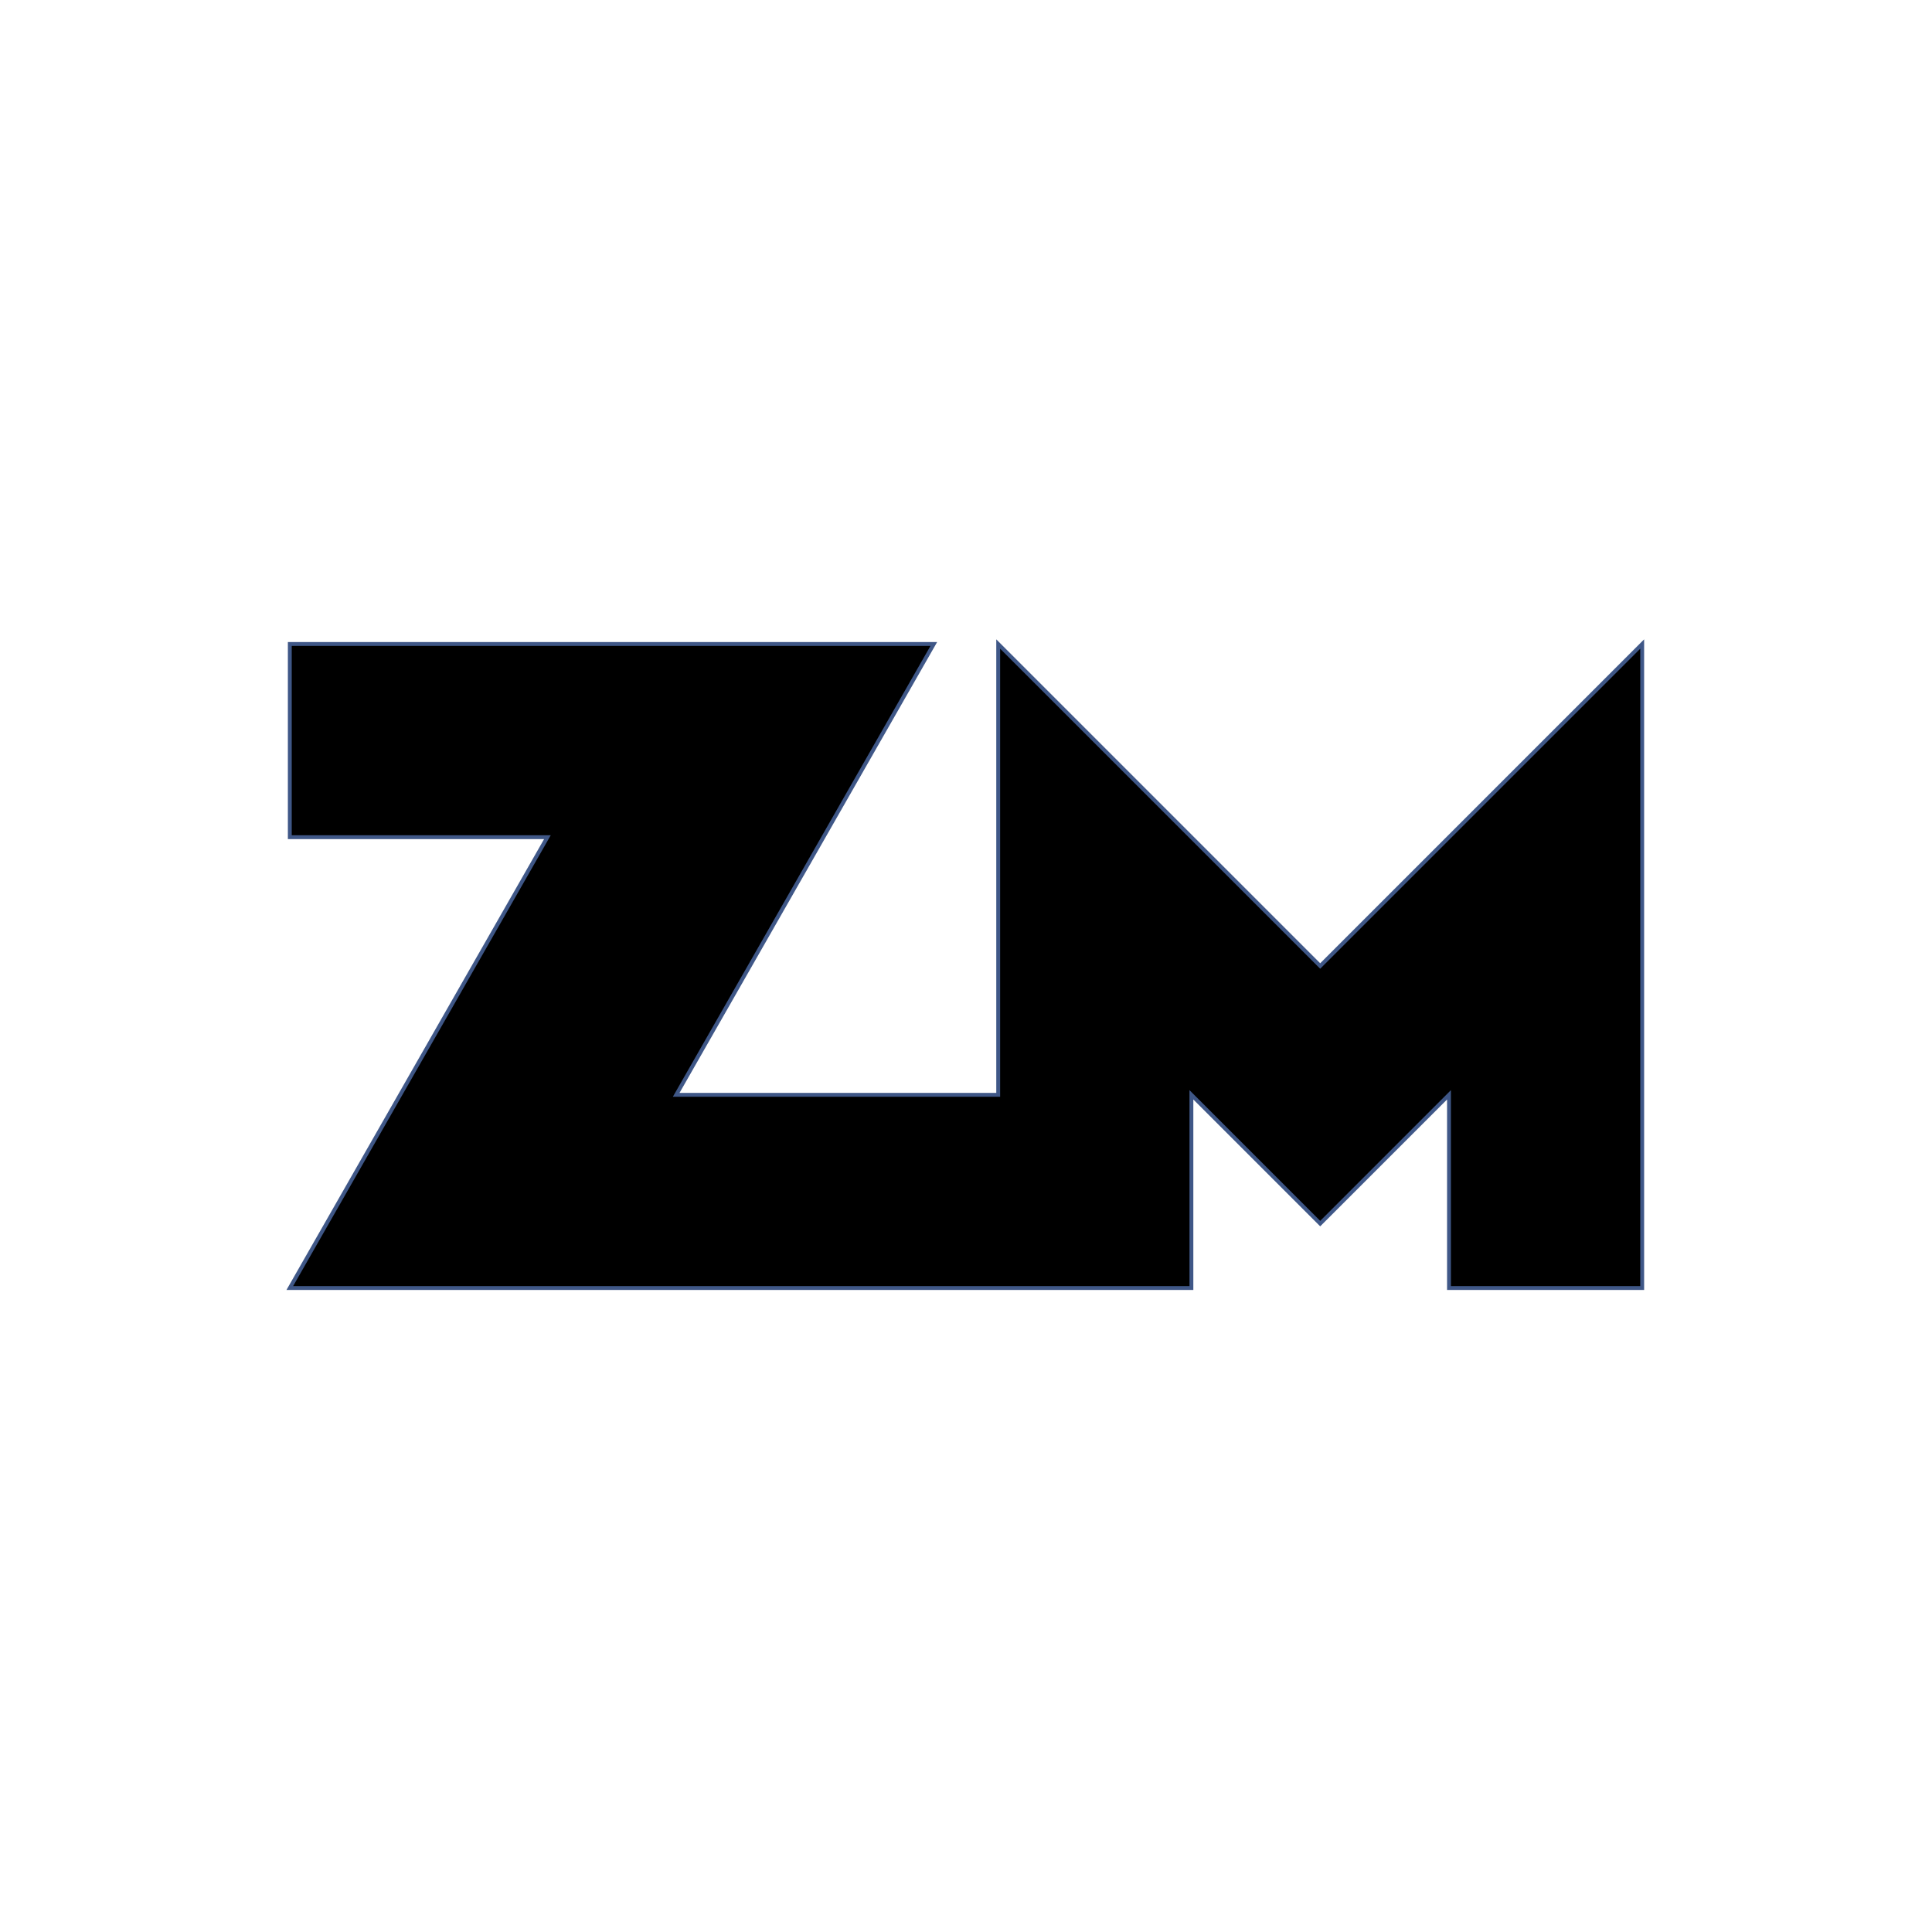
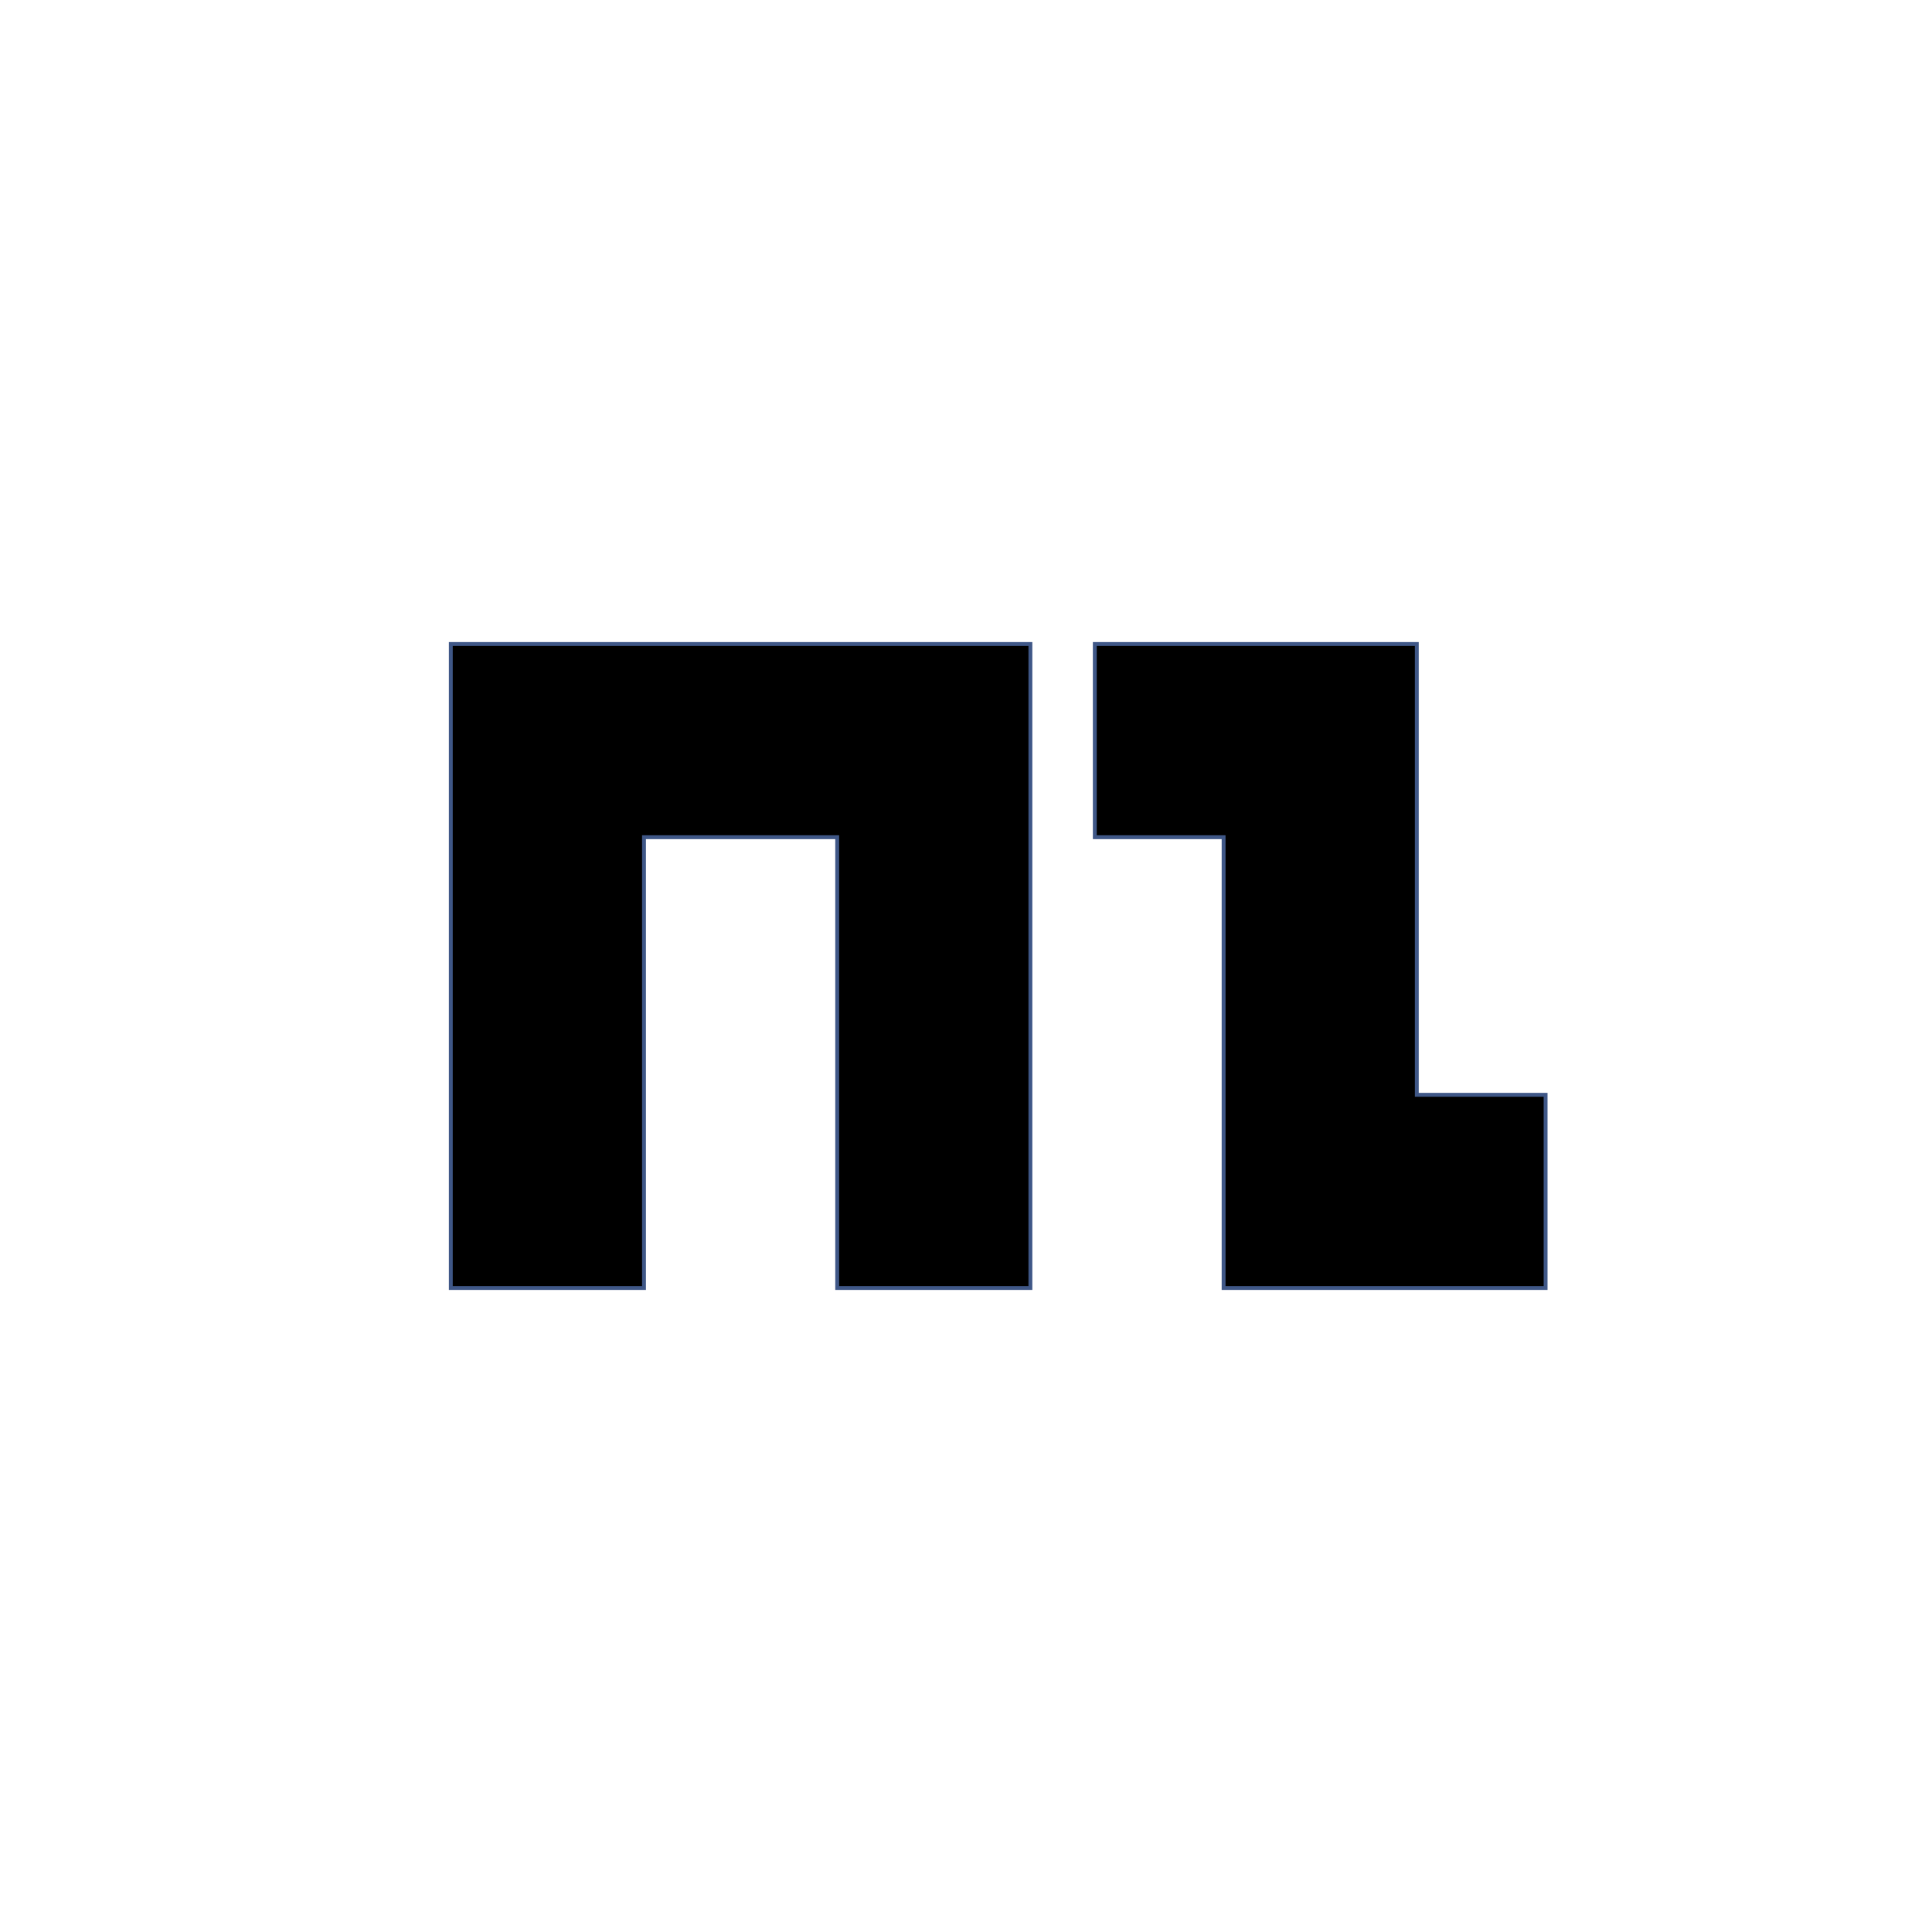
- <svg xmlns="http://www.w3.org/2000/svg" id="etTUa94Jojp1" viewBox="0 0 300 300" shape-rendering="geometricPrecision" text-rendering="geometricPrecision">
-   <path d="M45,100h100l-40,70h50v-70l50,50l50-50v100h-30v-30l-20,20-20-20v30h-140l40-70h-40v-30Z" stroke="#3f5787" stroke-width="0.6" />
+ <svg xmlns="http://www.w3.org/2000/svg" id="eGu4XSUdHni1" viewBox="0 0 300 300" shape-rendering="geometricPrecision" text-rendering="geometricPrecision">
+   <path d="M110,200v-70-30h-90v100h30v-70h30v70h30Z" transform="translate(50 0)" stroke="#3f5787" stroke-width="0.6" />
+   <path d="M210,100v70h20v30h-50v-70h-20v-30h50Z" transform="matrix(1.000001 0 0 1 9.99985 0)" stroke="#3f5787" stroke-width="0.6" />
</svg>
